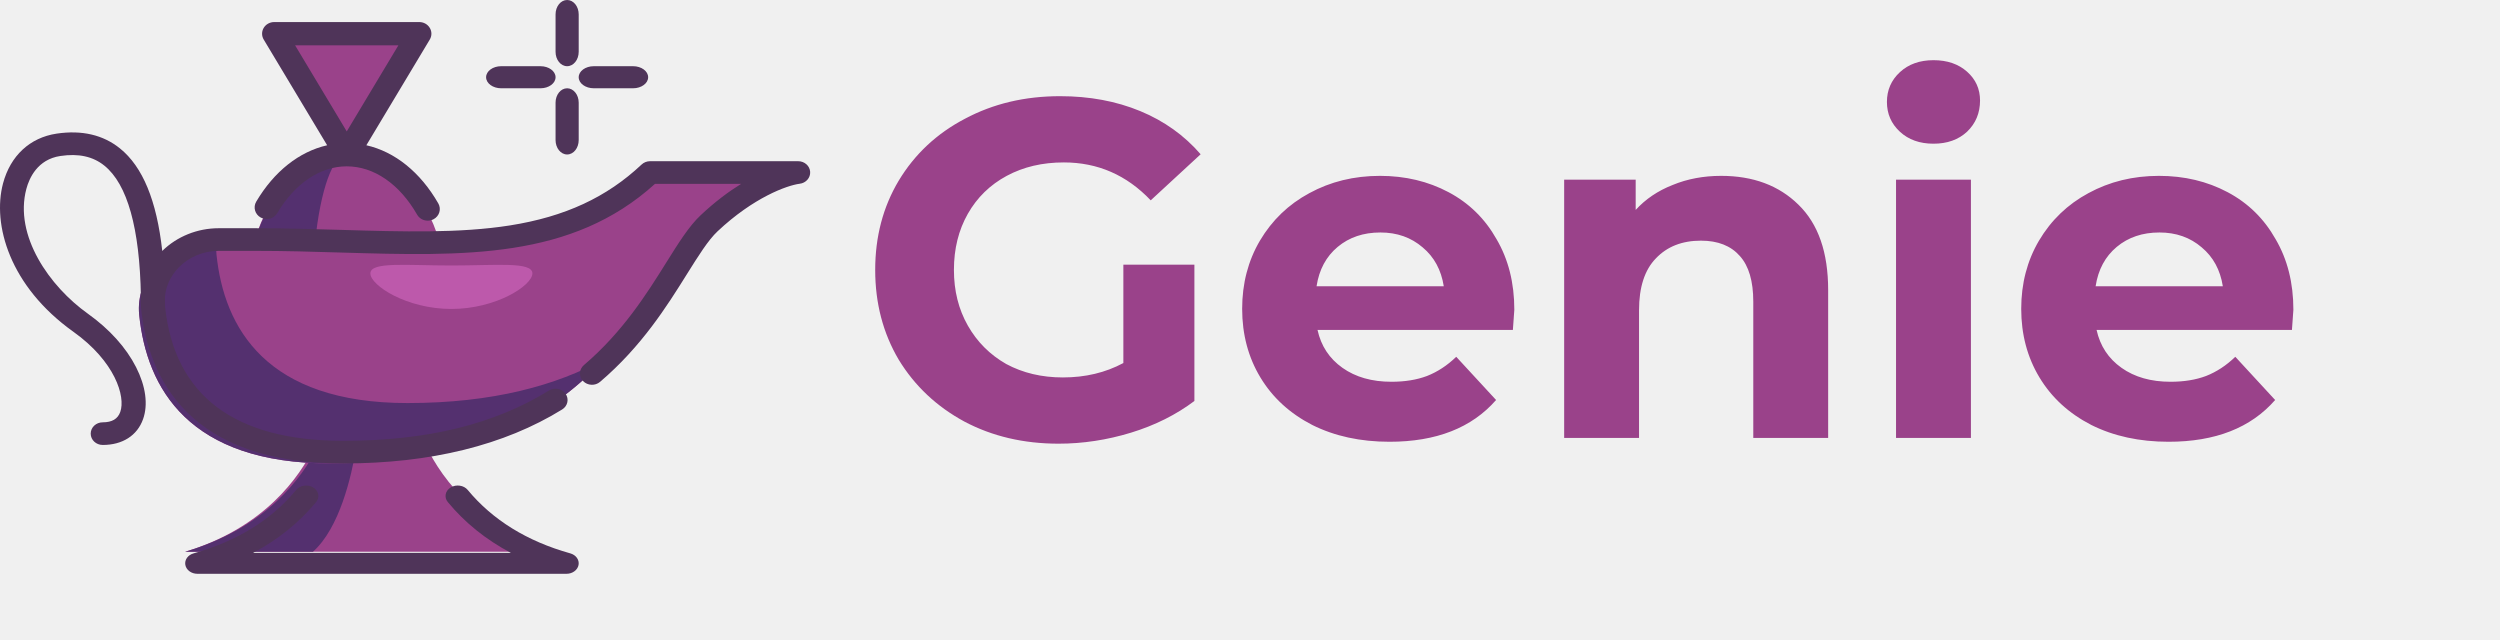
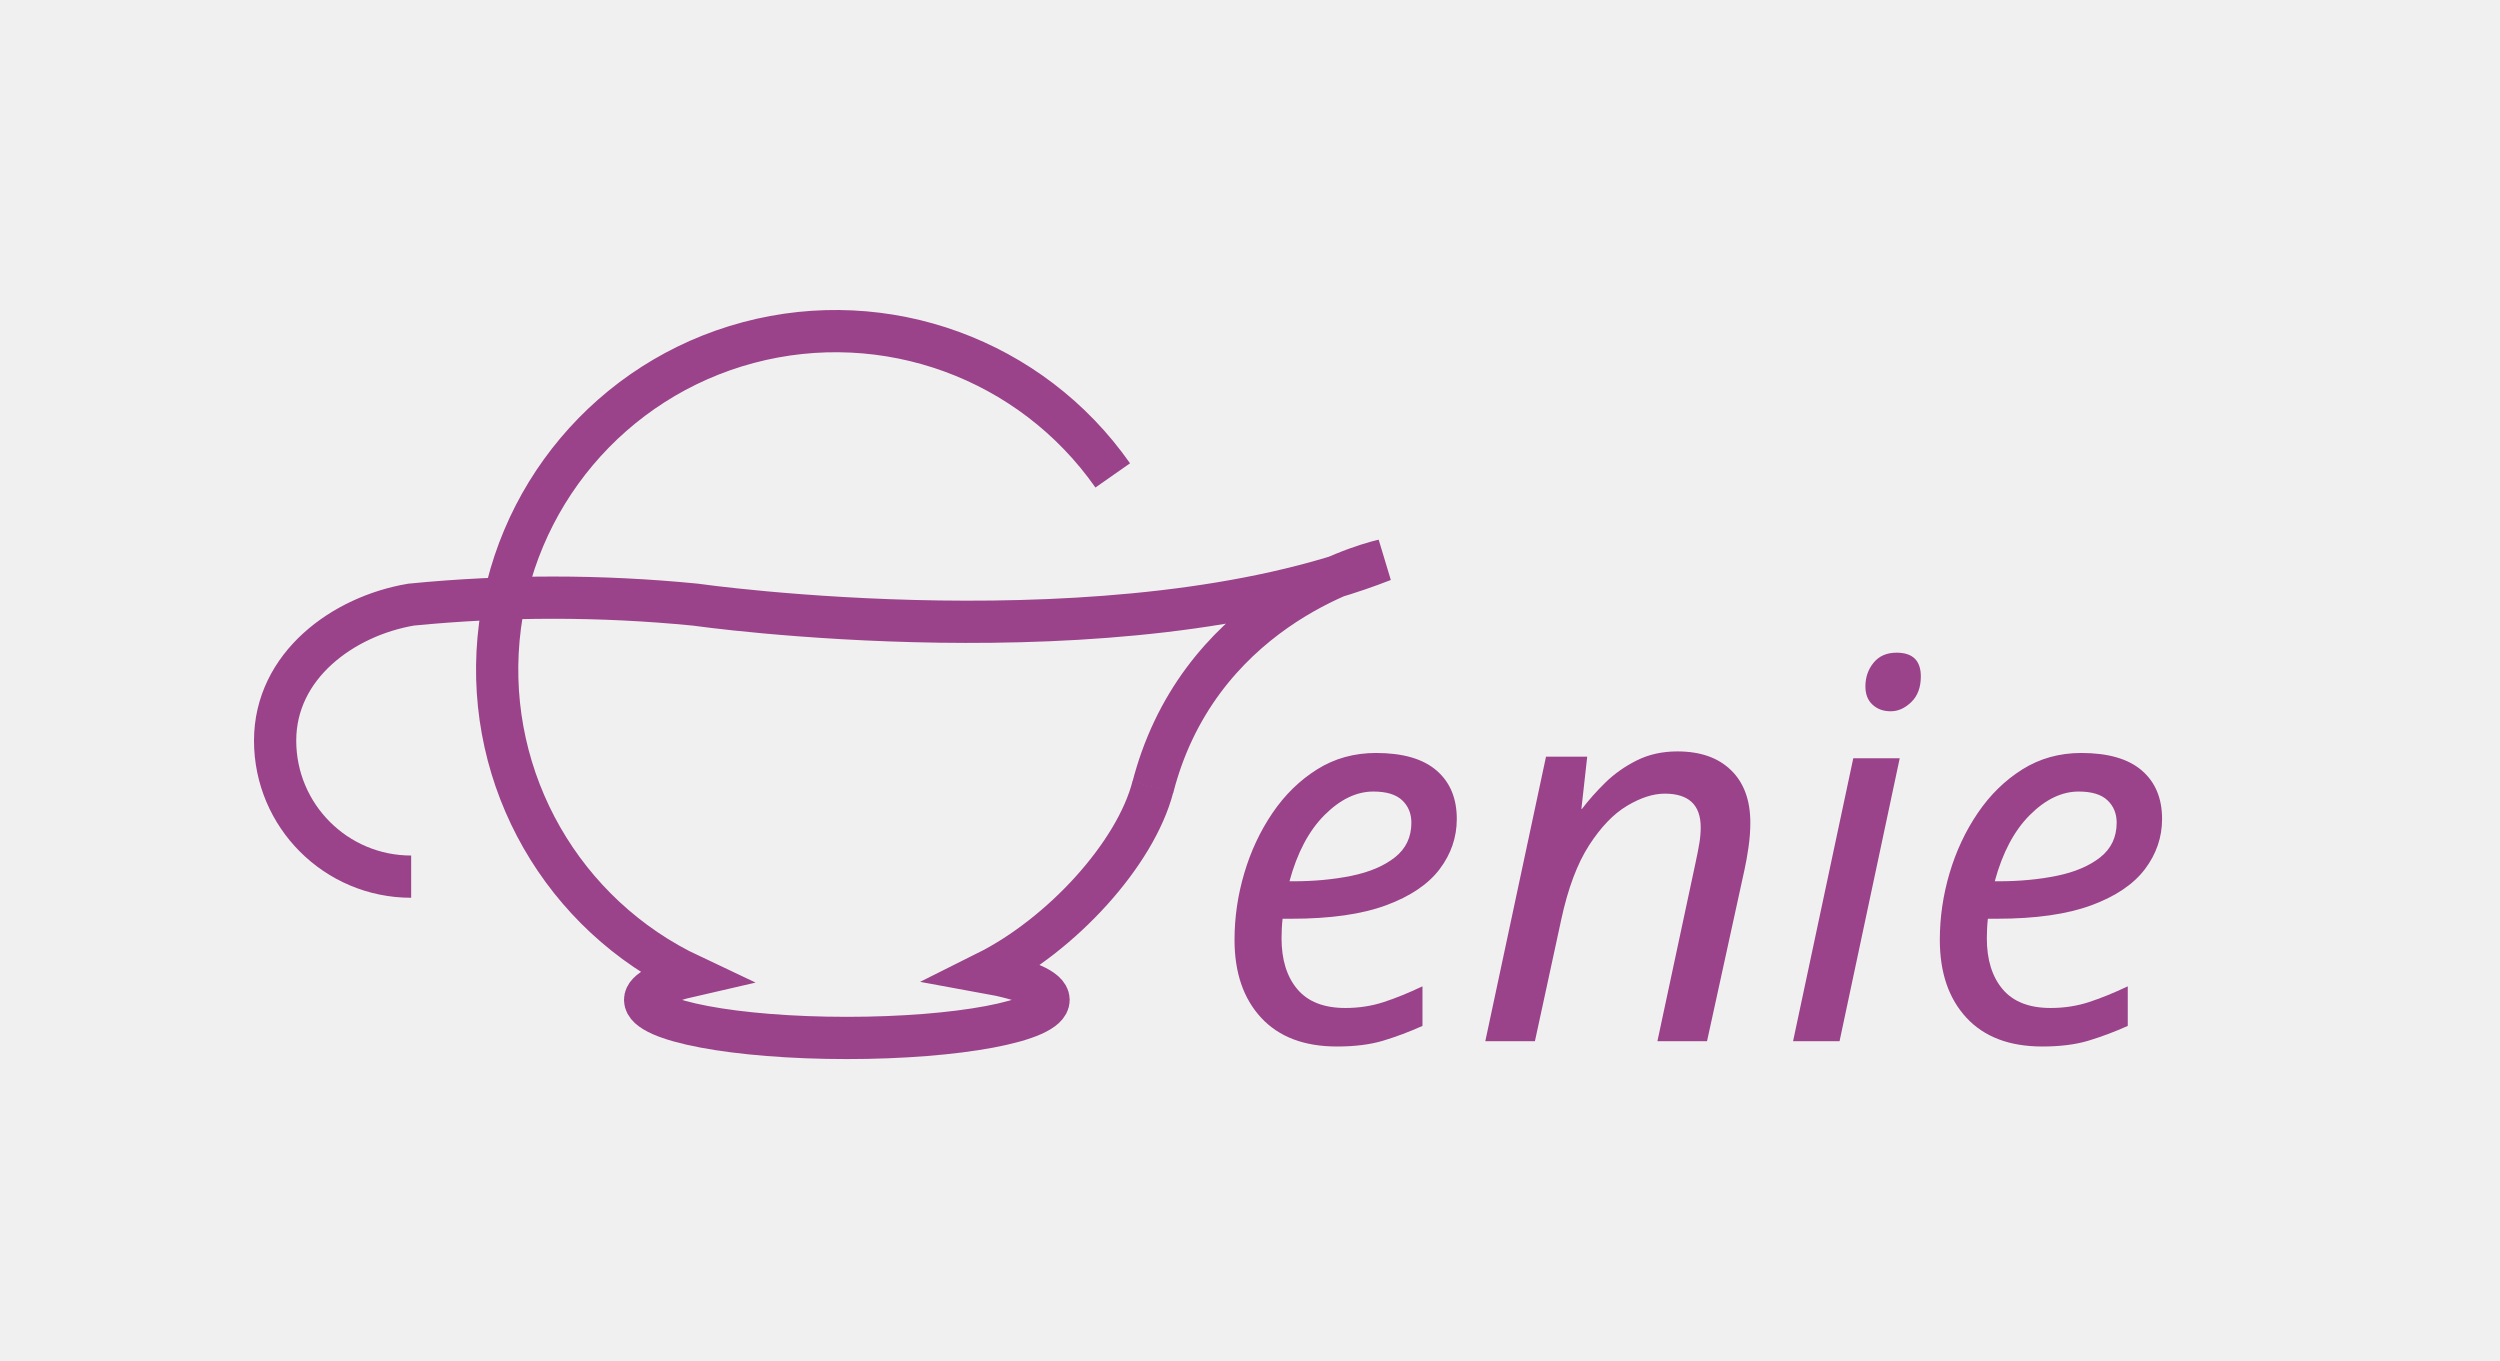
- <svg xmlns="http://www.w3.org/2000/svg" width="125" height="32" viewBox="0 0 125 32" fill="none">
-   <g clip-path="url(#clip0)">
-     <path d="M56.168 13.232H59.72V20.049C58.808 20.736 57.752 21.265 56.552 21.633C55.352 22 54.144 22.184 52.928 22.184C51.184 22.184 49.616 21.817 48.224 21.081C46.832 20.328 45.736 19.297 44.936 17.985C44.152 16.657 43.76 15.161 43.76 13.496C43.76 11.832 44.152 10.345 44.936 9.033C45.736 7.705 46.84 6.673 48.248 5.937C49.656 5.185 51.24 4.809 53 4.809C54.472 4.809 55.808 5.057 57.008 5.553C58.208 6.049 59.216 6.769 60.032 7.713L57.536 10.017C56.336 8.753 54.888 8.121 53.192 8.121C52.12 8.121 51.168 8.345 50.336 8.793C49.504 9.241 48.856 9.873 48.392 10.688C47.928 11.505 47.696 12.441 47.696 13.496C47.696 14.537 47.928 15.464 48.392 16.28C48.856 17.096 49.496 17.736 50.312 18.201C51.144 18.648 52.088 18.872 53.144 18.872C54.264 18.872 55.272 18.633 56.168 18.152V13.232ZM75.716 15.489C75.716 15.537 75.692 15.873 75.644 16.497H65.876C66.052 17.297 66.468 17.928 67.124 18.392C67.78 18.857 68.596 19.088 69.572 19.088C70.244 19.088 70.836 18.992 71.348 18.8C71.876 18.593 72.364 18.273 72.812 17.84L74.804 20C73.588 21.392 71.812 22.088 69.476 22.088C68.02 22.088 66.732 21.808 65.612 21.248C64.492 20.672 63.628 19.881 63.02 18.872C62.412 17.864 62.108 16.721 62.108 15.441C62.108 14.177 62.404 13.04 62.996 12.033C63.604 11.008 64.428 10.216 65.468 9.657C66.524 9.081 67.7 8.793 68.996 8.793C70.26 8.793 71.404 9.065 72.428 9.609C73.452 10.152 74.252 10.937 74.828 11.96C75.42 12.969 75.716 14.145 75.716 15.489ZM69.02 11.624C68.172 11.624 67.46 11.864 66.884 12.345C66.308 12.825 65.956 13.48 65.828 14.312H72.188C72.06 13.496 71.708 12.848 71.132 12.368C70.556 11.873 69.852 11.624 69.02 11.624ZM86.056 8.793C87.656 8.793 88.944 9.273 89.92 10.232C90.912 11.193 91.408 12.617 91.408 14.505V21.896H87.664V15.081C87.664 14.056 87.44 13.296 86.992 12.8C86.544 12.289 85.896 12.033 85.048 12.033C84.104 12.033 83.352 12.329 82.792 12.921C82.232 13.496 81.952 14.361 81.952 15.512V21.896H78.208V8.985H81.784V10.496C82.28 9.953 82.896 9.537 83.632 9.249C84.368 8.945 85.176 8.793 86.056 8.793ZM94.802 8.985H98.546V21.896H94.802V8.985ZM96.674 7.185C95.986 7.185 95.426 6.985 94.994 6.585C94.562 6.185 94.346 5.689 94.346 5.097C94.346 4.505 94.562 4.009 94.994 3.609C95.426 3.209 95.986 3.009 96.674 3.009C97.362 3.009 97.922 3.201 98.354 3.585C98.786 3.969 99.002 4.449 99.002 5.025C99.002 5.649 98.786 6.169 98.354 6.585C97.922 6.985 97.362 7.185 96.674 7.185ZM114.669 15.489C114.669 15.537 114.645 15.873 114.597 16.497H104.829C105.005 17.297 105.421 17.928 106.077 18.392C106.733 18.857 107.549 19.088 108.525 19.088C109.197 19.088 109.789 18.992 110.301 18.8C110.829 18.593 111.317 18.273 111.765 17.84L113.757 20C112.541 21.392 110.765 22.088 108.429 22.088C106.973 22.088 105.685 21.808 104.565 21.248C103.445 20.672 102.581 19.881 101.973 18.872C101.365 17.864 101.061 16.721 101.061 15.441C101.061 14.177 101.357 13.04 101.949 12.033C102.557 11.008 103.381 10.216 104.421 9.657C105.477 9.081 106.653 8.793 107.949 8.793C109.213 8.793 110.357 9.065 111.381 9.609C112.405 10.152 113.205 10.937 113.781 11.96C114.373 12.969 114.669 14.145 114.669 15.489ZM107.973 11.624C107.125 11.624 106.413 11.864 105.837 12.345C105.261 12.825 104.909 13.48 104.781 14.312H111.141C111.013 13.496 110.661 12.848 110.085 12.368C109.509 11.873 108.805 11.624 107.973 11.624Z" fill="#9A428A" />
-     <path d="M21.2 22.069C21.819 23.481 23.549 26.313 27.778 27.586H18.519H9.259C13.221 26.394 14.989 23.834 15.707 22.354" fill="#9A428A" />
-     <path d="M18.761 22.209L17.816 22.354C17.574 23.834 16.98 26.394 15.649 27.586H9.259C13.325 26.394 15.139 23.834 15.875 22.354L18.761 22.209Z" fill="#54306F" />
-     <path d="M19.676 22.162L18.761 22.209L19.662 22.069C19.666 22.099 19.671 22.13 19.676 22.162Z" fill="#DD8833" />
-     <path d="M12.731 12.01C13.492 9.491 15.27 7.724 17.342 7.724C19.45 7.724 21.253 9.551 21.991 12.138" fill="#9A428A" />
-     <path d="M17.361 12.138L12.731 12.073C13.492 9.517 15.27 7.724 17.342 7.724H17.352C16.635 7.729 16.021 9.521 15.758 12.073L17.361 12.138Z" fill="#54306F" />
-     <path fill-rule="evenodd" clip-rule="evenodd" d="M34.876 11.436C32.411 13.807 30.439 23.172 16.512 23.172C9.459 23.172 7.337 19.433 6.96 15.741C6.77 13.876 8.31 12.266 10.258 12.266H12.075C20.21 12.266 26.988 13.57 31.918 8.828H39.352C39.352 8.828 37.341 9.065 34.876 11.436Z" fill="#9A428A" />
-     <path fill-rule="evenodd" clip-rule="evenodd" d="M20.376 20.153C13.323 20.153 11.201 16.413 10.824 12.721C10.809 12.567 10.806 12.415 10.813 12.266H10.258C8.31 12.266 6.77 13.876 6.96 15.741C7.337 19.433 9.459 23.172 16.512 23.172C23.679 23.172 27.68 20.692 30.211 17.961C27.826 19.262 24.669 20.153 20.376 20.153Z" fill="#54306F" />
-     <path d="M38.066 9.231C38.86 8.886 39.352 8.828 39.352 8.828H38.369C38.268 8.952 38.168 9.087 38.066 9.231Z" fill="#DD8833" />
-     <path d="M17.215 7.724L20.833 1.989H13.597L17.215 7.724Z" fill="#9A428A" />
-     <path fill-rule="evenodd" clip-rule="evenodd" d="M26.62 13.671C26.62 14.272 24.807 15.448 22.57 15.448C20.332 15.448 18.519 14.272 18.519 13.671C18.519 13.071 20.332 13.275 22.57 13.275C24.807 13.275 26.62 13.071 26.62 13.671Z" fill="#BD59AB" />
-     <path d="M28.935 0.72C28.935 0.322 28.676 0 28.357 0C28.037 0 27.778 0.322 27.778 0.72V2.591C27.778 2.988 28.037 3.31 28.357 3.31C28.676 3.31 28.935 2.988 28.935 2.591V0.72Z" fill="#4F3459" />
-     <path d="M28.357 4.414C28.037 4.414 27.778 4.736 27.778 5.133V7.004C27.778 7.402 28.037 7.724 28.357 7.724C28.676 7.724 28.935 7.402 28.935 7.004V5.133C28.935 4.736 28.676 4.414 28.357 4.414Z" fill="#4F3459" />
-     <path d="M29.69 3.31C29.273 3.31 28.935 3.557 28.935 3.862C28.935 4.167 29.273 4.414 29.69 4.414H31.653C32.07 4.414 32.407 4.167 32.407 3.862C32.407 3.557 32.07 3.31 31.653 3.31H29.69Z" fill="#4F3459" />
-     <path d="M25.06 4.414H27.023C27.44 4.414 27.778 4.167 27.778 3.862C27.778 3.557 27.44 3.31 27.023 3.31H25.06C24.643 3.31 24.305 3.557 24.305 3.862C24.305 4.167 24.643 4.414 25.06 4.414Z" fill="#4F3459" />
-     <path d="M40.508 8.592C40.489 8.293 40.226 8.06 39.908 8.06H32.505C32.346 8.06 32.193 8.12 32.08 8.226C30.336 9.867 28.247 10.835 25.505 11.27C22.979 11.67 20.114 11.585 17.082 11.495C15.685 11.454 14.24 11.411 12.745 11.411H10.936C9.87 11.411 8.848 11.824 8.113 12.547C7.834 10.023 7.134 8.334 5.996 7.419C5.156 6.742 4.091 6.494 2.833 6.681C1.498 6.879 0.521 7.786 0.152 9.169C-0.395 11.225 0.48 14.316 3.669 16.588C5.745 18.067 6.289 19.823 6.013 20.598C5.889 20.946 5.602 21.116 5.136 21.116C4.804 21.116 4.535 21.369 4.535 21.682C4.535 21.995 4.804 22.248 5.136 22.248C6.125 22.248 6.861 21.778 7.153 20.958C7.412 20.233 7.288 19.31 6.804 18.359C6.305 17.377 5.471 16.453 4.394 15.685C2.476 14.319 0.695 11.783 1.318 9.444C1.463 8.903 1.876 7.969 3.02 7.799C3.928 7.664 4.646 7.822 5.215 8.279C6.372 9.21 6.986 11.408 7.045 14.813C7.03 15.014 7.032 15.217 7.053 15.419C7.053 15.42 7.053 15.42 7.054 15.42C7.054 15.421 7.054 15.422 7.054 15.424C7.424 18.96 9.478 23.172 17.164 23.172C21.525 23.172 25.207 22.265 28.107 20.474C28.385 20.303 28.463 19.952 28.28 19.69C28.098 19.429 27.726 19.356 27.448 19.527C24.709 21.218 21.345 22.041 17.164 22.041C11.724 22.041 8.726 19.783 8.253 15.331C8.253 15.163 8.251 14.998 8.248 14.835C8.299 14.297 8.533 13.793 8.931 13.379C9.443 12.848 10.174 12.543 10.936 12.543H12.745C14.221 12.543 15.656 12.585 17.044 12.627C23.229 12.81 28.583 12.969 32.751 9.192H37.06C36.44 9.575 35.749 10.086 35.026 10.768C34.45 11.31 33.924 12.151 33.315 13.125C32.35 14.669 31.148 16.591 29.196 18.254C28.95 18.464 28.931 18.822 29.154 19.053C29.377 19.285 29.757 19.303 30.003 19.093C32.091 17.314 33.344 15.31 34.351 13.699C34.919 12.792 35.408 12.008 35.876 11.568C37.678 9.872 39.352 9.269 39.981 9.188C40.297 9.151 40.527 8.89 40.508 8.592Z" fill="#4F3459" />
-     <path d="M28.514 27.668C26.352 27.063 24.627 25.996 23.386 24.497C23.191 24.261 22.809 24.205 22.534 24.373C22.259 24.54 22.195 24.867 22.39 25.103C23.243 26.135 24.298 26.983 25.541 27.642H12.655C13.898 26.983 14.953 26.135 15.806 25.103C16.002 24.867 15.937 24.54 15.662 24.373C15.387 24.205 15.005 24.261 14.81 24.497C13.569 25.996 11.844 27.063 9.681 27.668C9.395 27.747 9.22 27.993 9.267 28.248C9.314 28.502 9.57 28.69 9.87 28.69H28.324C28.625 28.69 28.88 28.502 28.928 28.248C28.975 27.993 28.799 27.747 28.514 27.668Z" fill="#4F3459" />
-     <path d="M12.811 10.083C12.646 10.363 12.747 10.718 13.037 10.877C13.328 11.036 13.697 10.938 13.862 10.659C14.741 9.171 16.008 8.317 17.337 8.317C18.693 8.317 19.976 9.198 20.857 10.734C20.967 10.926 21.174 11.034 21.387 11.034C21.485 11.034 21.586 11.011 21.678 10.962C21.971 10.806 22.077 10.452 21.915 10.171C21.017 8.606 19.741 7.586 18.318 7.263L21.489 1.977C21.598 1.796 21.598 1.575 21.489 1.395C21.381 1.214 21.182 1.103 20.966 1.103H13.709C13.493 1.103 13.293 1.214 13.185 1.395C13.077 1.575 13.077 1.796 13.185 1.977L16.357 7.263C14.963 7.581 13.705 8.569 12.811 10.083ZM19.918 2.268L17.337 6.571L14.756 2.268H19.918Z" fill="#4F3459" />
+ <svg xmlns="http://www.w3.org/2000/svg" viewBox="0 0 947.13 515.3">
+   <defs>
+     <style>.cls-1{opacity:0.47;}.cls-2{fill:none;stroke:#9a428a;stroke-miterlimit:10;stroke-width:16px;}.cls-3{font-size:200px;fill:#9a428a;font-family:ArponaSans-LightItalic, ArponaSans;font-weight:300;font-style:italic;}</style>
+   </defs>
+   <g id="Layer_10" data-name="Layer 10">
+     <path class="cls-2" d="M436.8,298c-6.57,25.58-34.65,56.18-63.12,70.39,14.53,2.63,23.58,6.32,23.58,10.42,0,8-34.22,14.42-76.43,14.42s-76.43-6.46-76.43-14.42c0-3.49,6.57-6.69,17.5-9.19A128.2,128.2,0,1,1,421.56,180.11" />
+     <path class="cls-2" d="M155.77,332.12a51.53,51.53,0,0,1-51.54-51.53c0-28.46,25.77-47.18,51.54-51.53a549.71,549.71,0,0,1,107.59,0S423,251.8,524,212.28c0,0-62,13.4-84.05,75.53-1.15,3.25-2.26,6.89-3.18,10.42" />
+     <text class="cls-3" transform="translate(458.11 394.47)">enie</text>
  </g>
-   <defs>
-     <clipPath id="clip0">
-       <rect width="125" height="32" fill="white" />
-     </clipPath>
-   </defs>
</svg>
